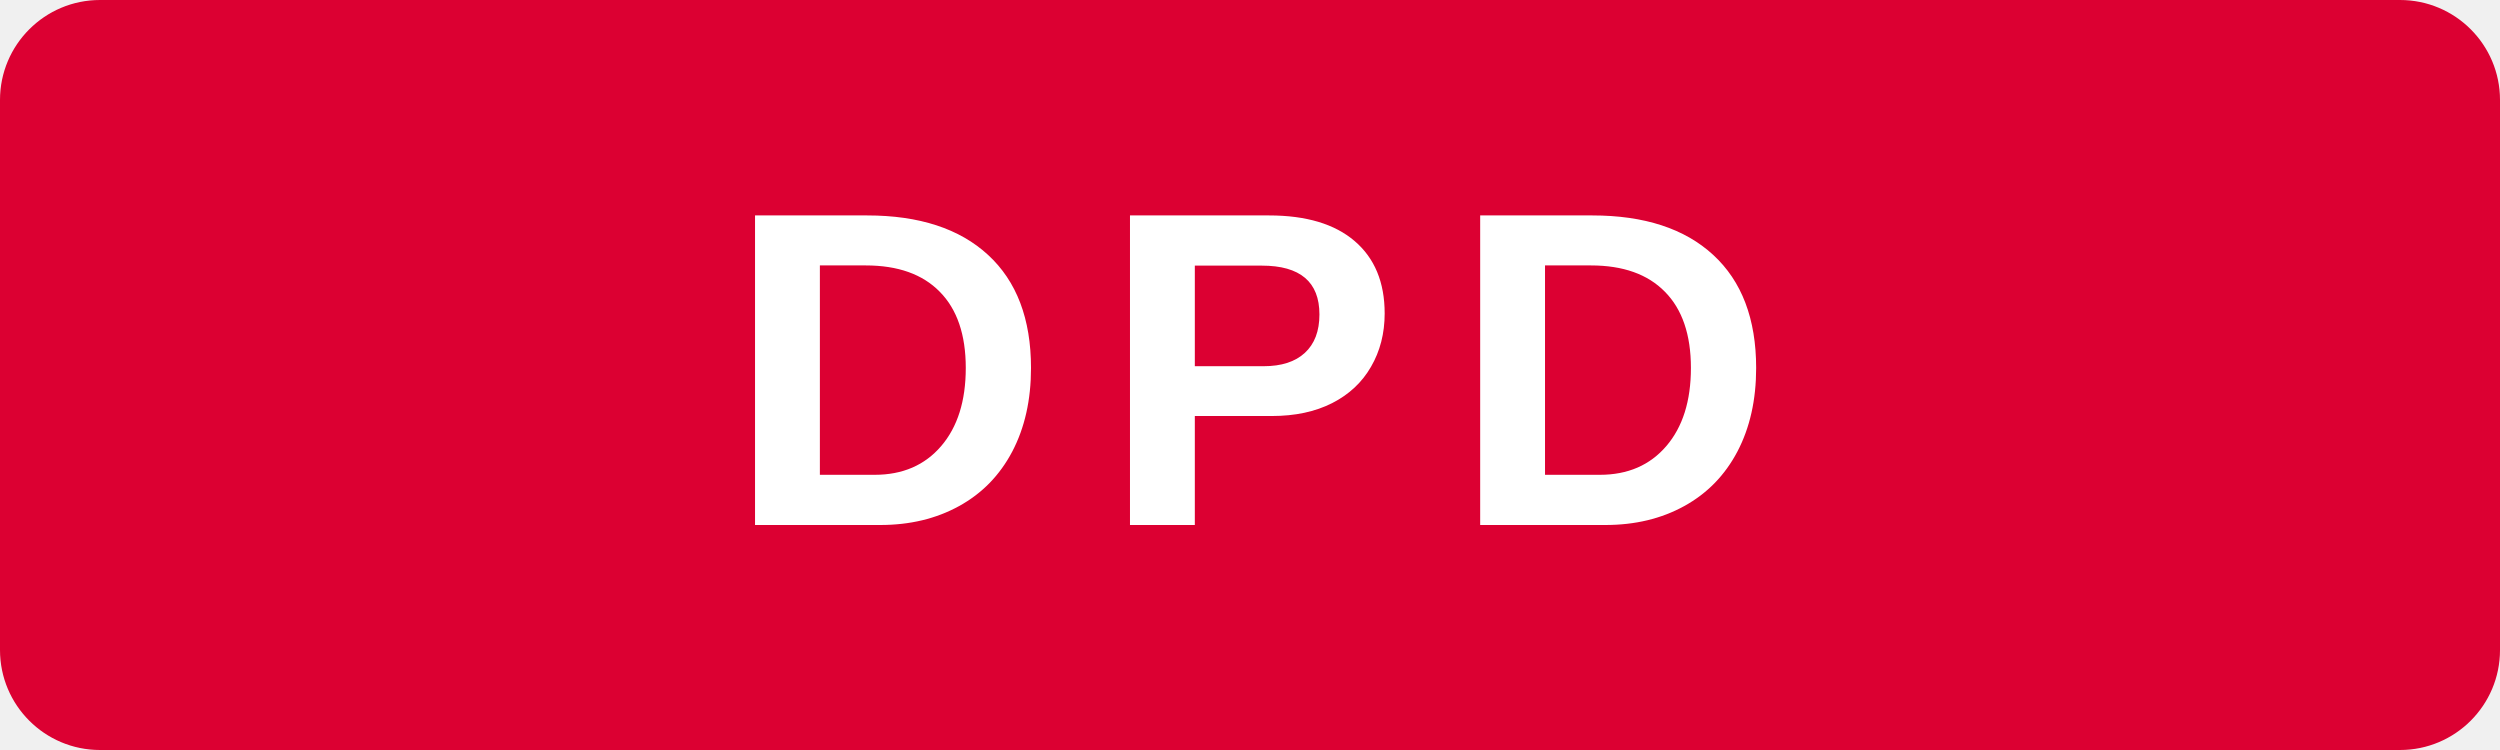
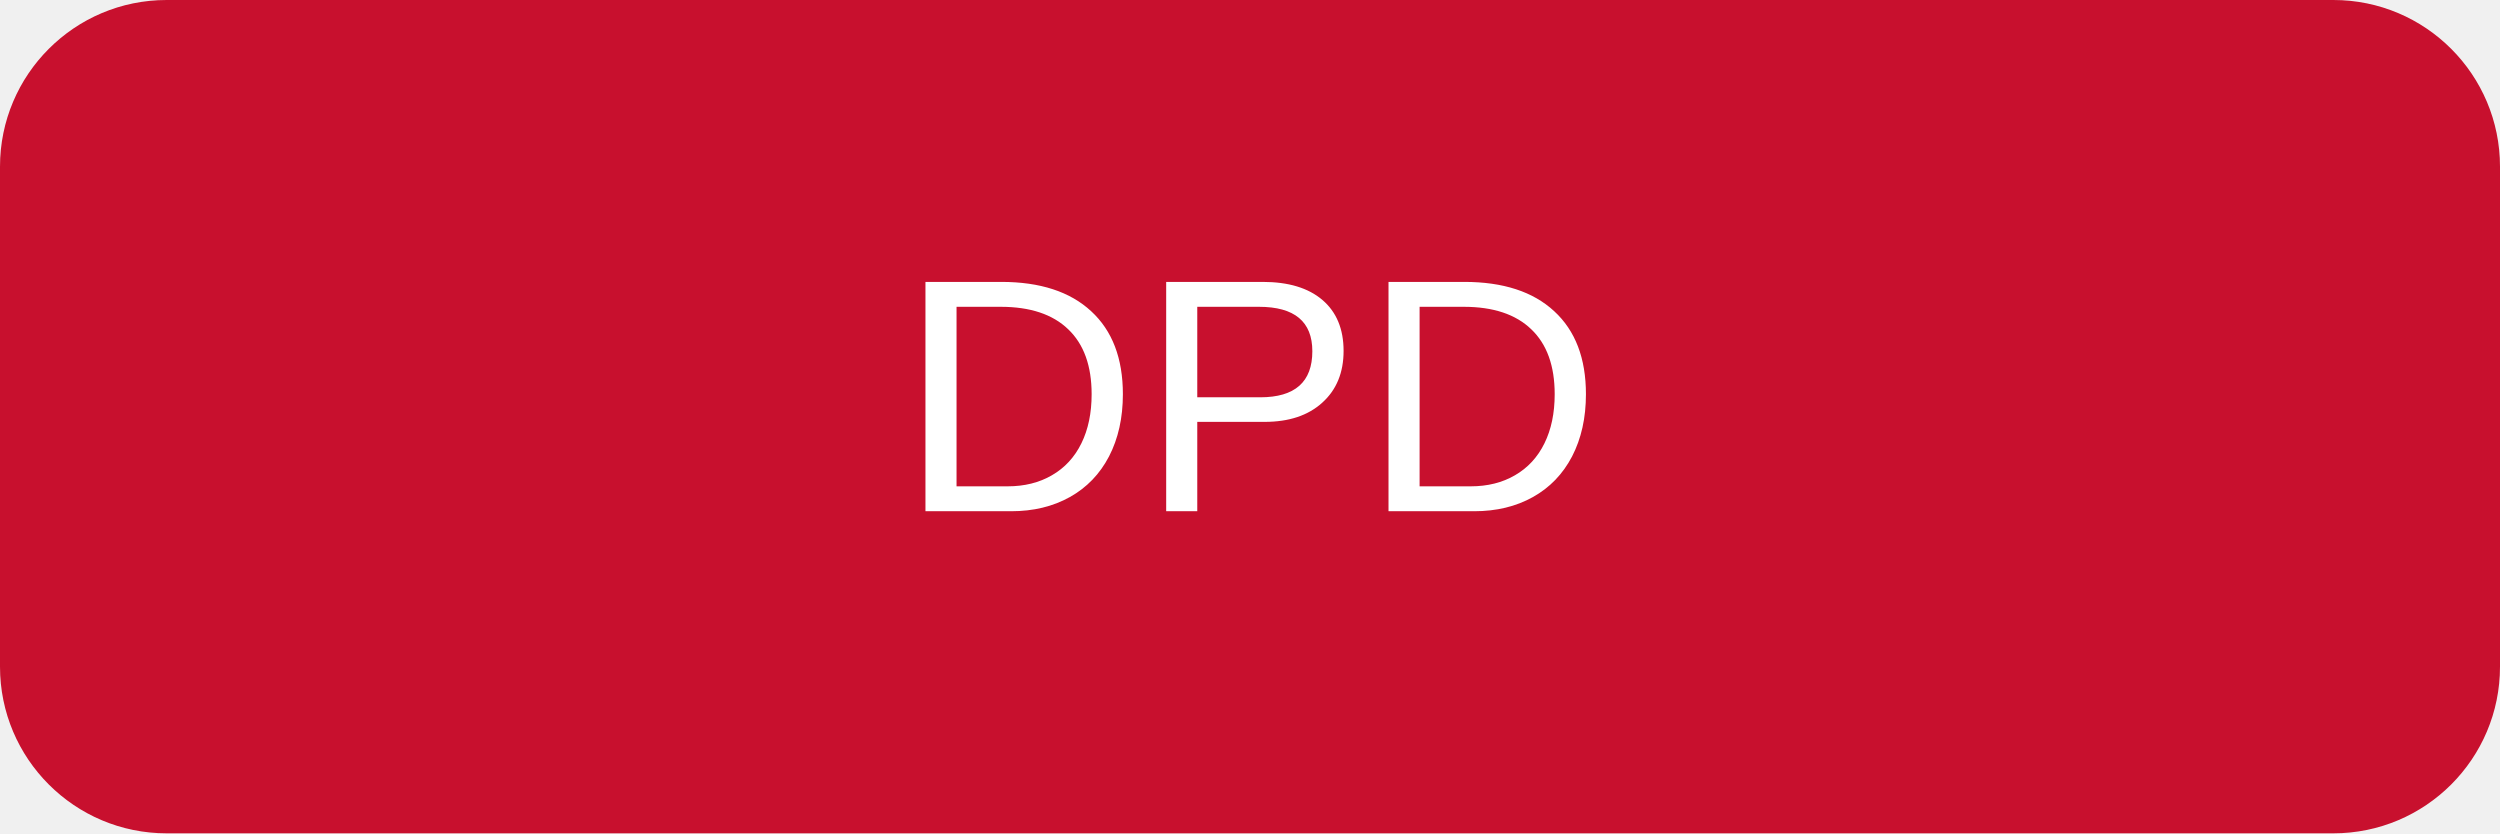
- <svg xmlns="http://www.w3.org/2000/svg" viewBox="0 0 200 60">
-   <rect width="200" height="60" rx="8" fill="#DC0032" />
-   <text x="100" y="42" text-anchor="middle" font-family="Arial,Helvetica,sans-serif" font-weight="900" font-size="36" fill="#fff" letter-spacing="4">DPD</text>
+ <svg xmlns="http://www.w3.org/2000/svg" width="240" height="80" viewBox="0 0 240 80">
+   <rect width="240" height="80" rx="16" fill="#C8102E" />
+   <text x="50%" y="50%" dominant-baseline="middle" text-anchor="middle" font-family="Arial, Helvetica, sans-serif" font-size="32" fill="#FFFFFF">
+     DPD
+   </text>
</svg>
